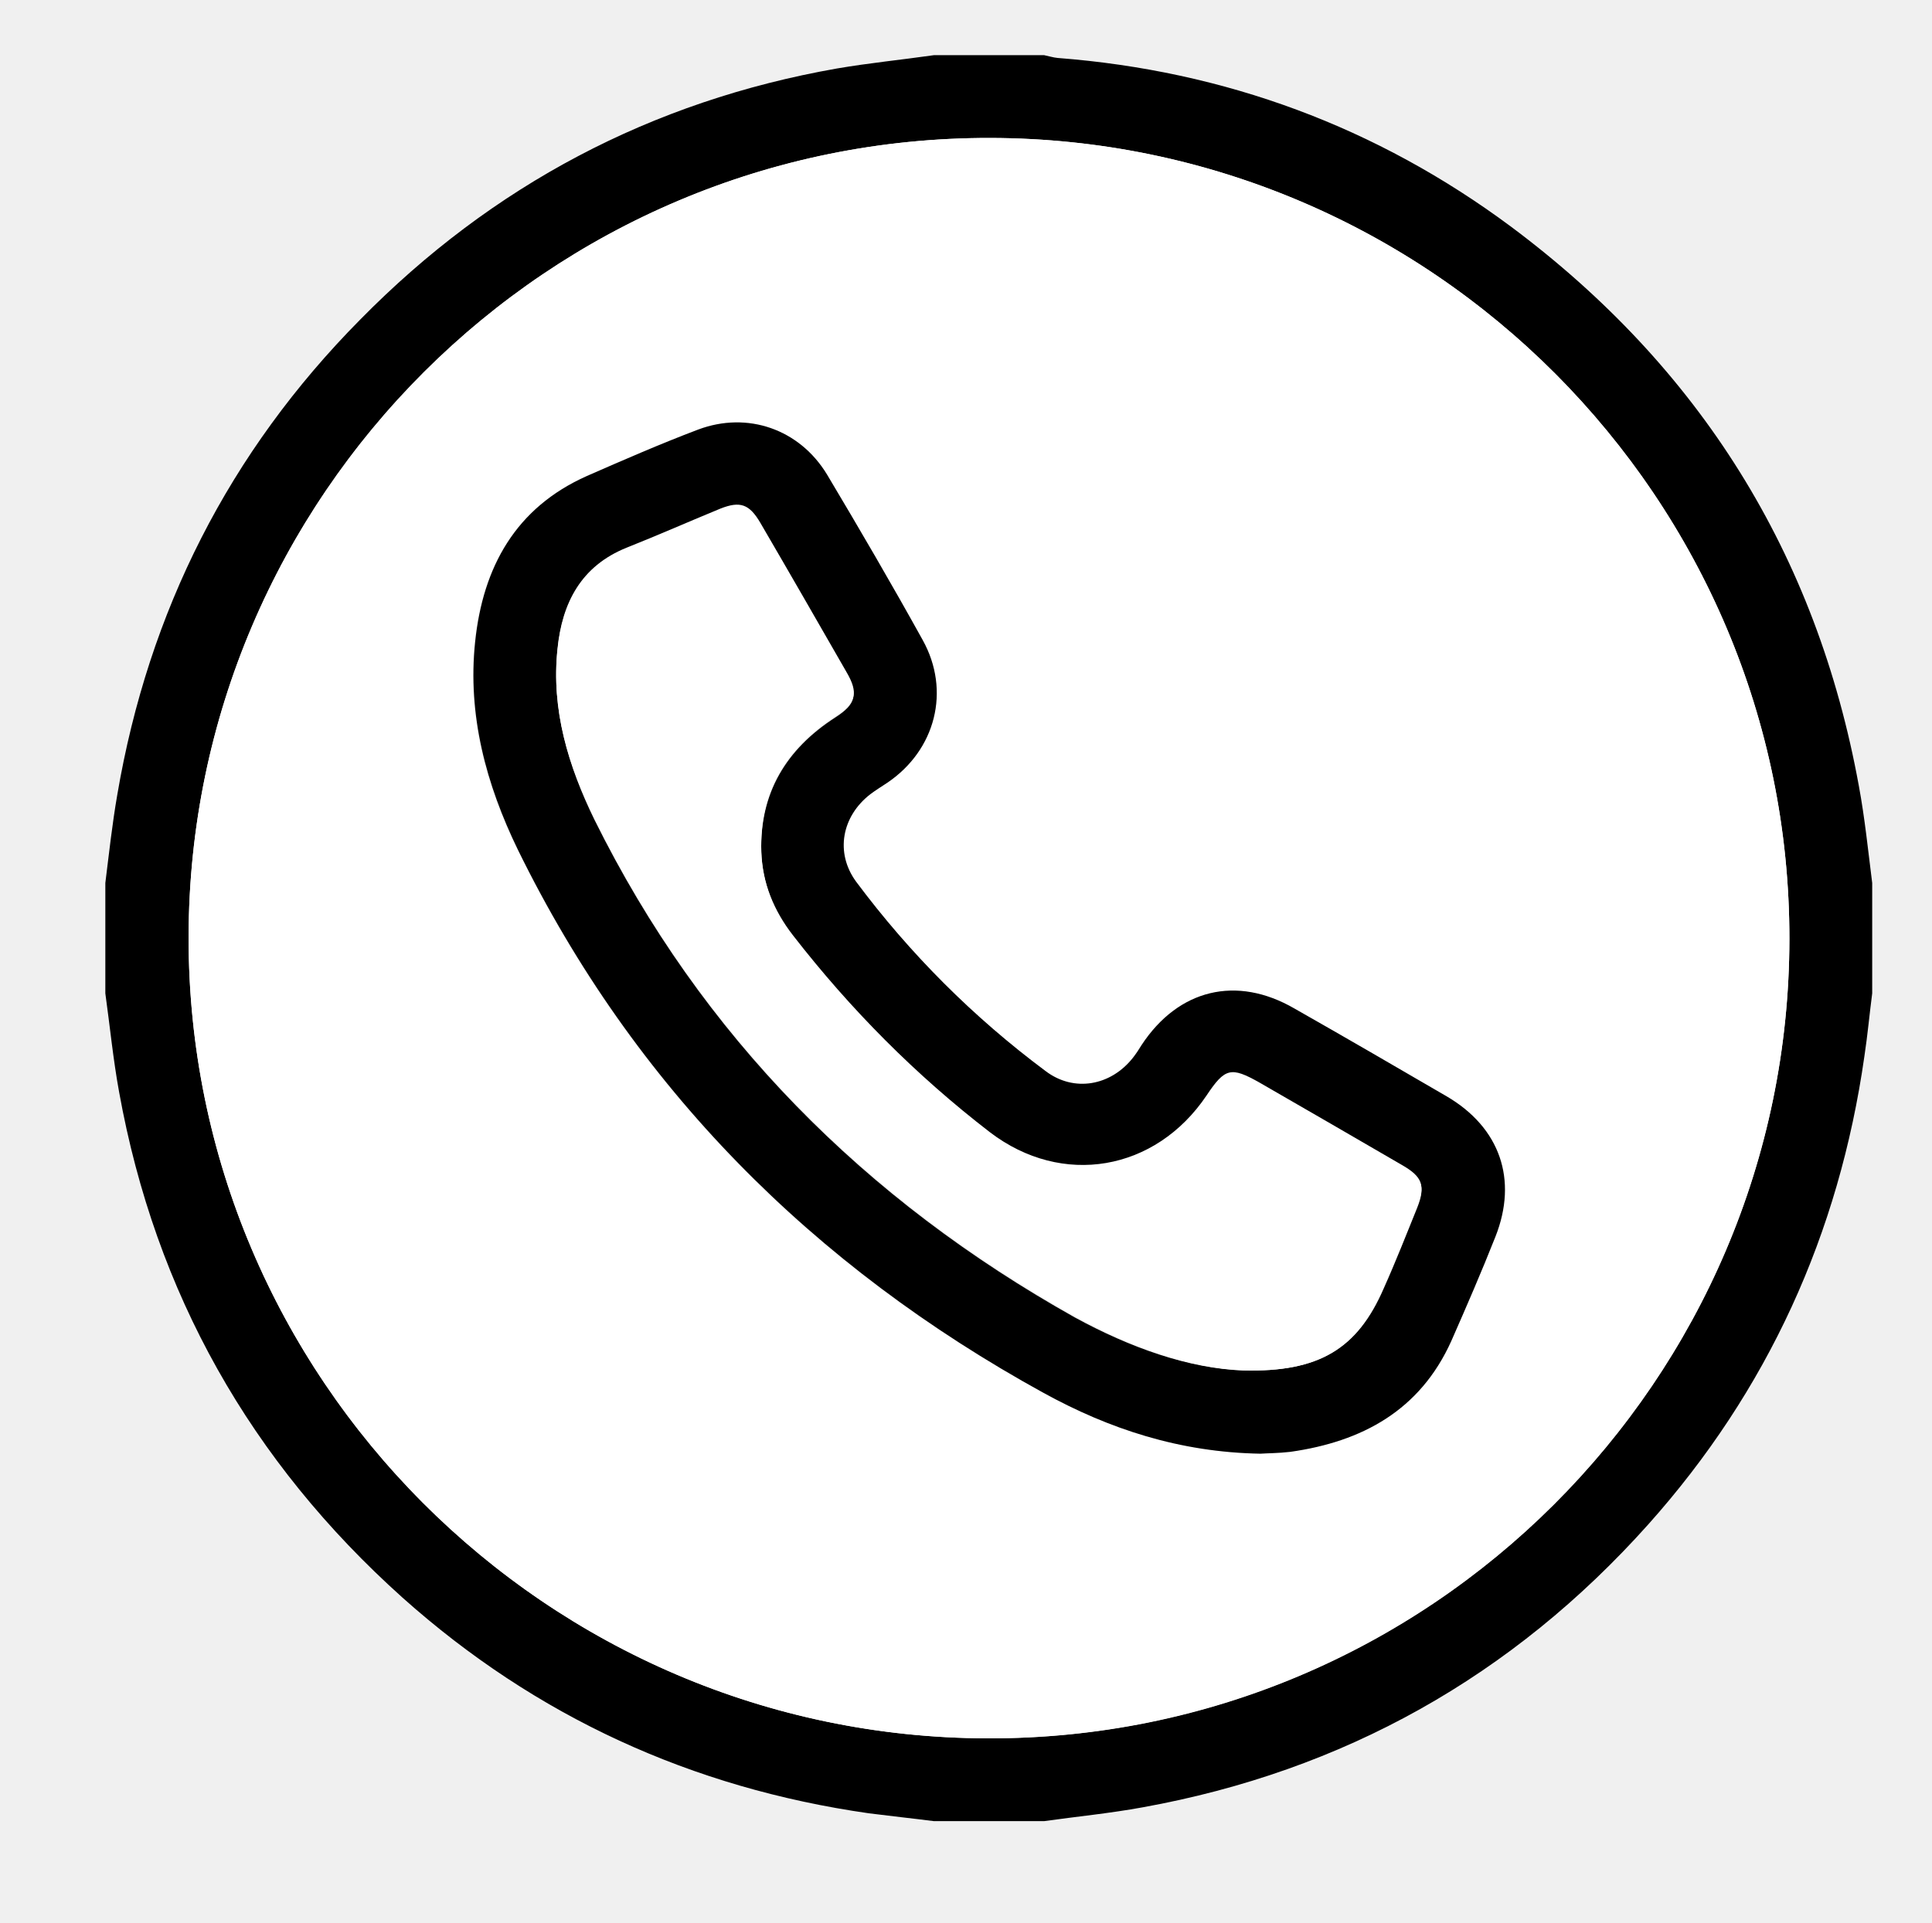
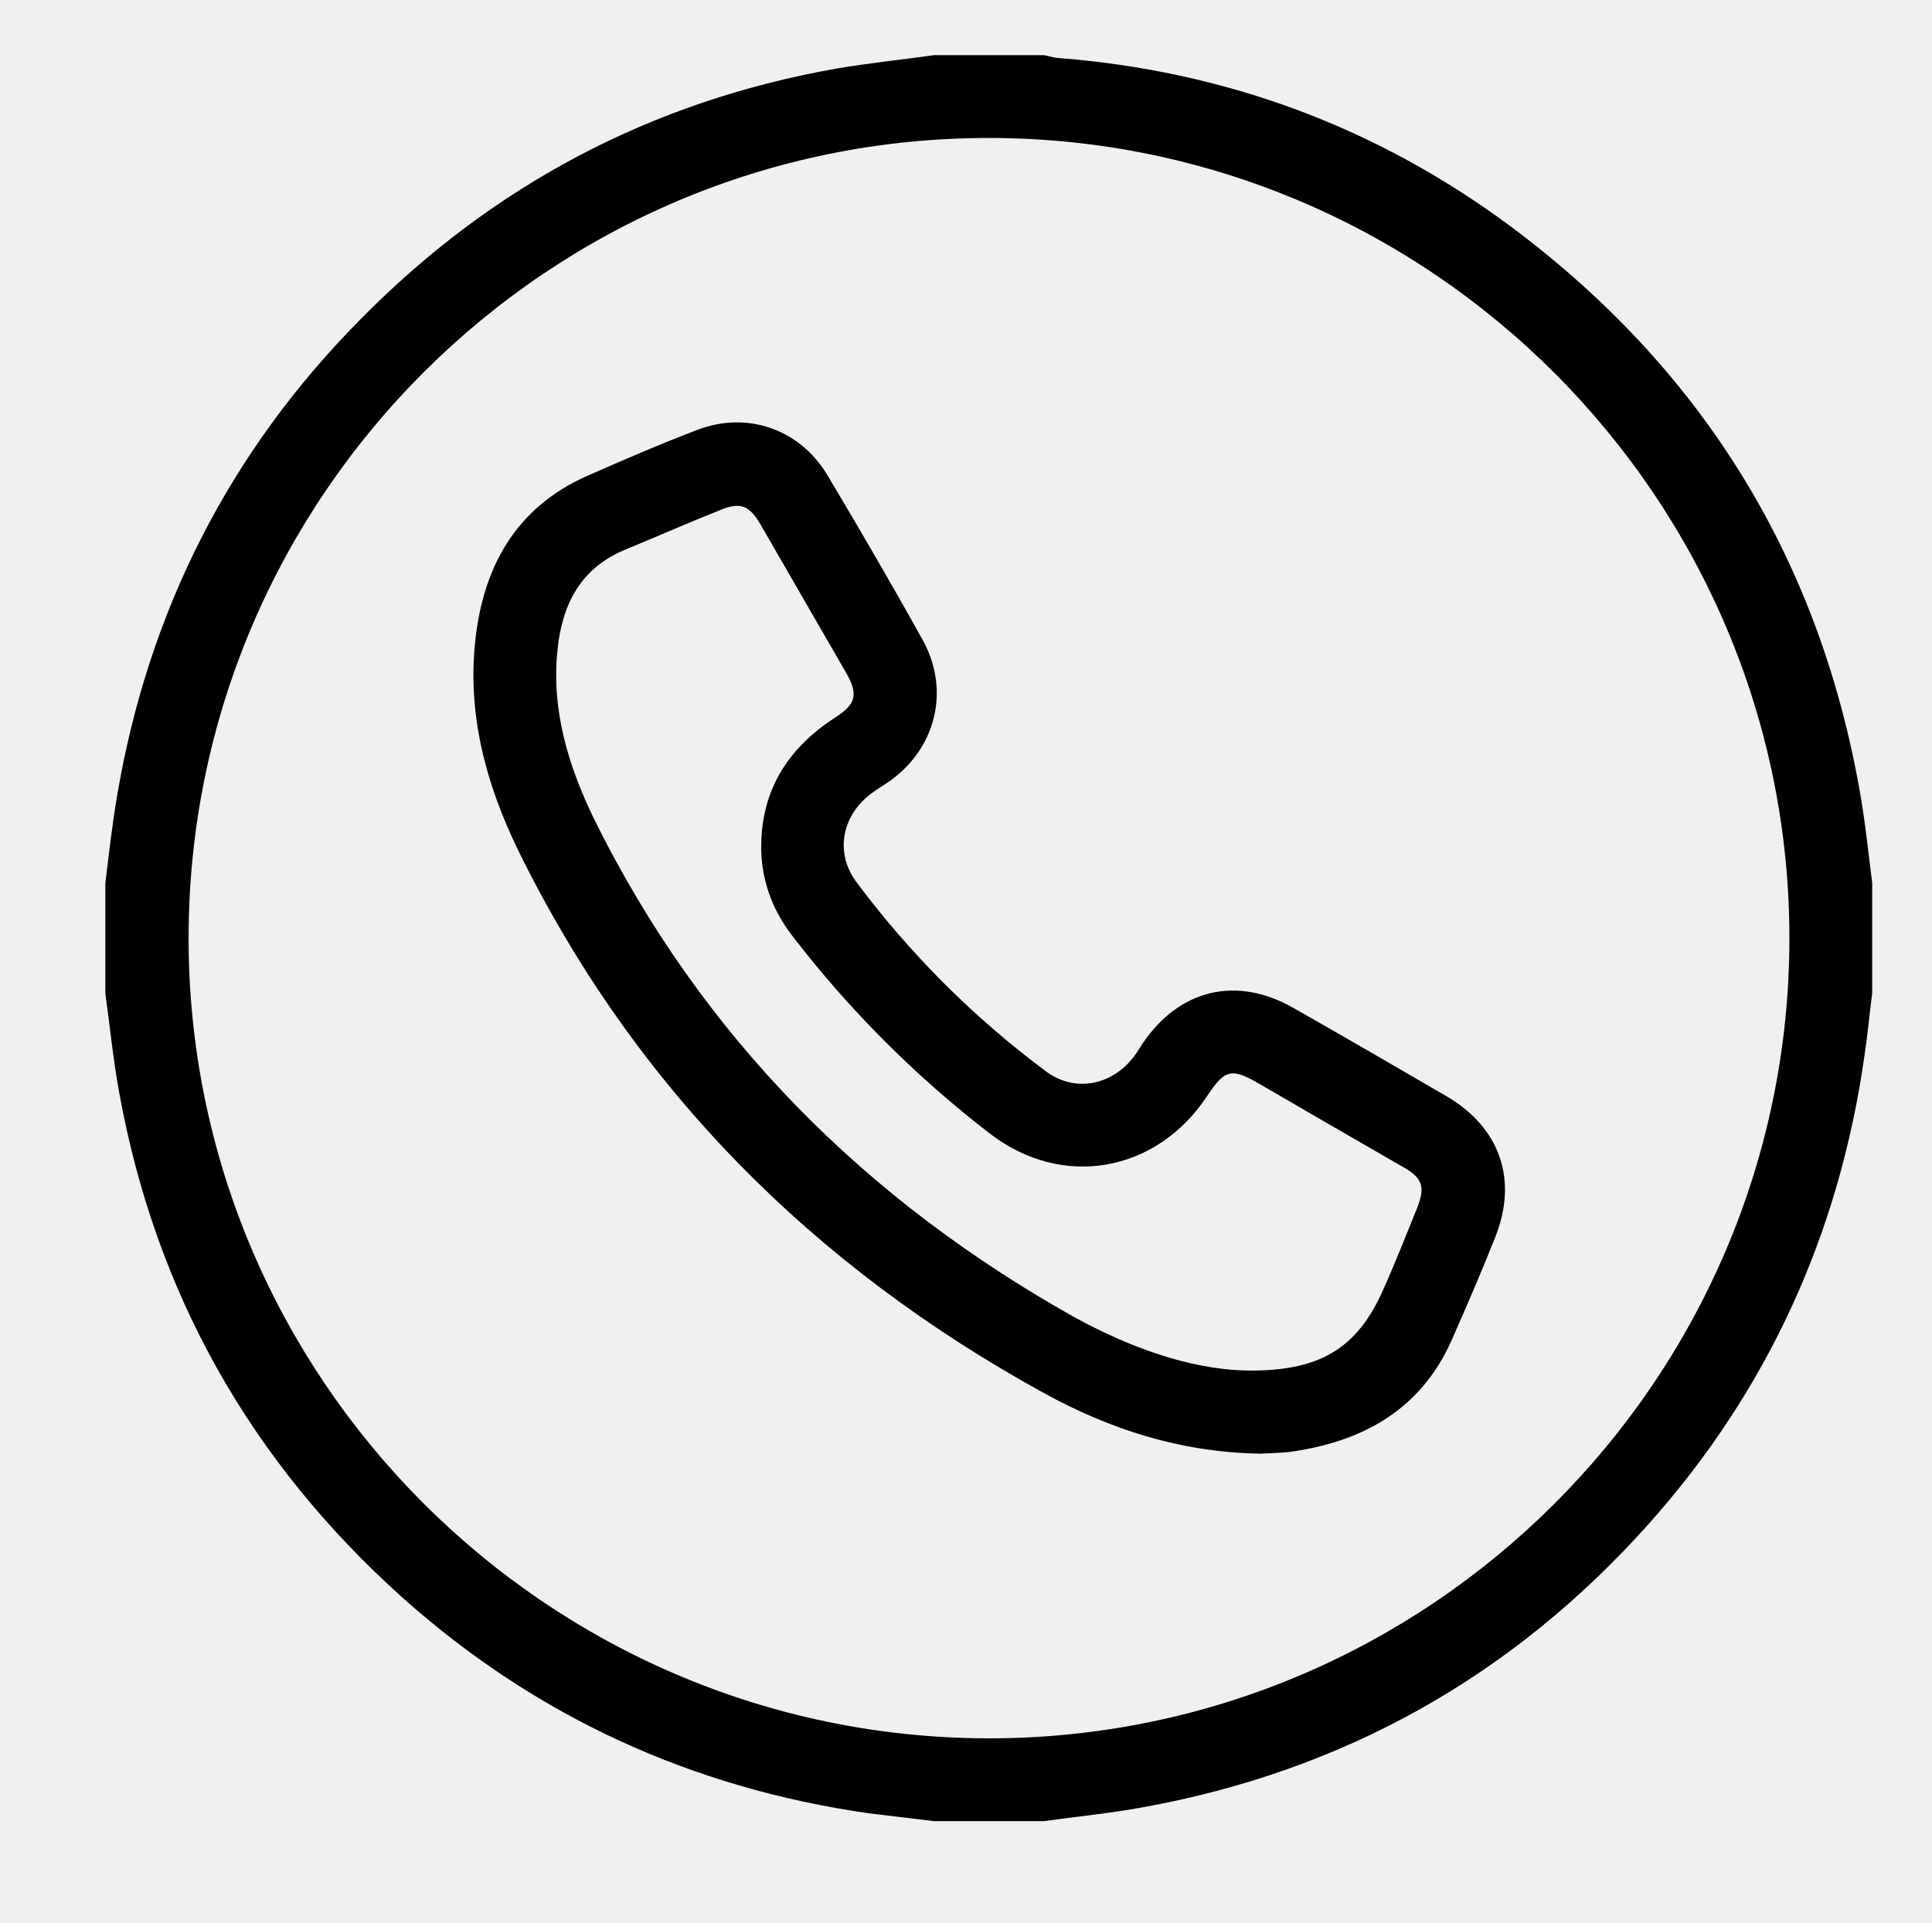
<svg xmlns="http://www.w3.org/2000/svg" version="1.1" id="Layer_1" x="0px" y="0px" viewBox="0 0 420 418" style="enable-background:new 0 0 420 418;" xml:space="preserve">
  <style type="text/css">
- 	.st0{fill:#FFFFFF;}
+ 	.st0{fill:none;}
</style>
  <path d="M203,12c8,0,16,0,24,0c1,0.2,1.9,0.5,2.9,0.6c36.4,2.8,69.4,15,98.6,36.7c41,30.6,66.4,71.1,75.6,121.6c1.3,7,2,14,2.9,21.1  c0,8,0,16,0,24c-0.6,4.6-1,9.1-1.7,13.7c-5.5,38.6-21,72.7-47,101.8c-29.5,33-66.2,53.6-109.9,61.5c-7.1,1.3-14.3,2-21.4,3  c-8,0-16,0-24,0c-4.7-0.6-9.4-1.1-14.1-1.7c-38.5-5.5-72.4-21-101.4-46.9c-33-29.6-53.7-66.2-61.6-109.9c-1.3-7.1-2-14.3-3-21.5  c0-8,0-16,0-24c0.8-6.4,1.5-12.9,2.6-19.2c6.8-39.9,24.3-74.5,52.8-103.3C107,40.3,141.6,22,181.9,14.9C188.9,13.7,196,13,203,12z   M389,204.2c0.1-95.7-77.9-174-173.7-174.2c-96-0.2-174.2,77.9-174.3,173.8c-0.1,95.8,77.9,173.9,173.6,174.2  C310.6,378.2,388.9,300.1,389,204.2z" />
  <path class="st0" d="M389,204.2c-0.1,96-78.4,174.1-174.3,173.8C118.9,377.8,40.9,299.6,41,203.8c0.1-95.9,78.4-174,174.3-173.8  C311.1,30.2,389.1,108.4,389,204.2z M274,316.1c1.4-0.1,3.9,0,6.4-0.4c15.6-2.2,28.2-9,35-24.1c3.4-7.5,6.6-15.1,9.6-22.7  c4.9-12.4,1-23.7-10.6-30.5c-11-6.4-22-12.8-33.1-19.1c-12.6-7.2-25.3-4.2-33.2,7.9c-0.6,0.9-1.2,1.9-1.9,2.8  c-4.8,6.1-12.8,7.6-19,2.9c-15.7-11.8-29.5-25.5-41.2-41.2c-4.6-6.2-3.1-14.2,3.1-19c1.2-0.9,2.5-1.7,3.7-2.5  c10.5-7.1,13.9-20,7.7-31c-6.7-12.1-13.7-24.1-20.8-36c-5.9-9.9-17.2-13.9-28-9.8c-8.2,3.1-16.2,6.6-24.2,10.1  c-15.5,6.9-22.6,19.8-24.3,36c-1.7,16,2.3,31.2,9.3,45.3c25.3,51.7,64.1,90.6,114.3,118.1C241.1,310.7,256.4,315.8,274,316.1z" />
  <path d="M274,316.1c-17.6-0.3-32.9-5.4-47.1-13.2c-50.2-27.6-89-66.5-114.3-118.1c-6.9-14.2-11-29.3-9.3-45.3  c1.7-16.2,8.8-29.1,24.3-36c8-3.5,16-7,24.2-10.1c10.7-4,22-0.1,28,9.8c7.1,11.9,14.1,23.9,20.8,36c6.1,11,2.8,23.9-7.7,31  c-1.2,0.8-2.5,1.6-3.7,2.5c-6.2,4.8-7.7,12.7-3.1,19c11.7,15.7,25.5,29.5,41.2,41.2c6.2,4.7,14.2,3.2,19-2.9  c0.7-0.9,1.3-1.8,1.9-2.8c8-12.1,20.6-15.2,33.2-7.9c11.1,6.3,22.1,12.7,33.1,19.1c11.6,6.8,15.5,18.1,10.6,30.5  c-3,7.6-6.3,15.2-9.6,22.7c-6.8,15.1-19.4,21.9-35,24.1C277.9,316,275.4,316,274,316.1z M270.3,298c16.5,0.4,24.8-4.7,30.5-17.8  c2.6-5.8,4.9-11.7,7.3-17.6c1.8-4.6,1.1-6.5-3.2-8.9c-10.4-6-20.8-12-31.1-18c-6.2-3.6-7.5-3.2-11.5,2.8c-11,16.5-31.4,20.1-47.1,8  c-16.1-12.4-30.4-26.7-42.8-42.8c-4.2-5.4-6.6-11.4-6.9-18.3c-0.4-12.9,5.4-22.5,16.1-29.4c4.5-2.9,5-5,2.4-9.6  c-6.2-10.8-12.5-21.6-18.7-32.4c-2.4-4.1-4.4-4.9-8.7-3.1c-6.8,2.7-13.6,5.7-20.4,8.5c-9.9,4-14,11.9-15,21.9  c-1.4,13.1,2.4,25.4,8,36.9c23.3,47.1,58.8,82.7,104.5,108.3C245.6,293,258.4,297.6,270.3,298z" />
  <path class="st0" d="M270.3,298c-11.9-0.5-24.7-5.1-36.6-11.8c-45.6-25.6-81.2-61.1-104.5-108.3c-5.7-11.5-9.4-23.7-8-36.9  c1-9.9,5.1-17.9,15-21.9c6.8-2.7,13.6-5.7,20.4-8.5c4.3-1.7,6.3-1,8.7,3.1c6.3,10.8,12.5,21.6,18.7,32.4c2.7,4.6,2.1,6.7-2.4,9.6  c-10.7,6.9-16.5,16.4-16.1,29.4c0.2,6.8,2.7,12.9,6.9,18.3c12.5,16.1,26.7,30.4,42.8,42.8c15.7,12,36,8.5,47.1-8  c4-6,5.3-6.3,11.5-2.8c10.4,6,20.8,12,31.1,18c4.3,2.5,5,4.4,3.2,8.9c-2.3,5.9-4.7,11.8-7.3,17.6C295.1,293.3,286.8,298.4,270.3,298  z" />
</svg>
